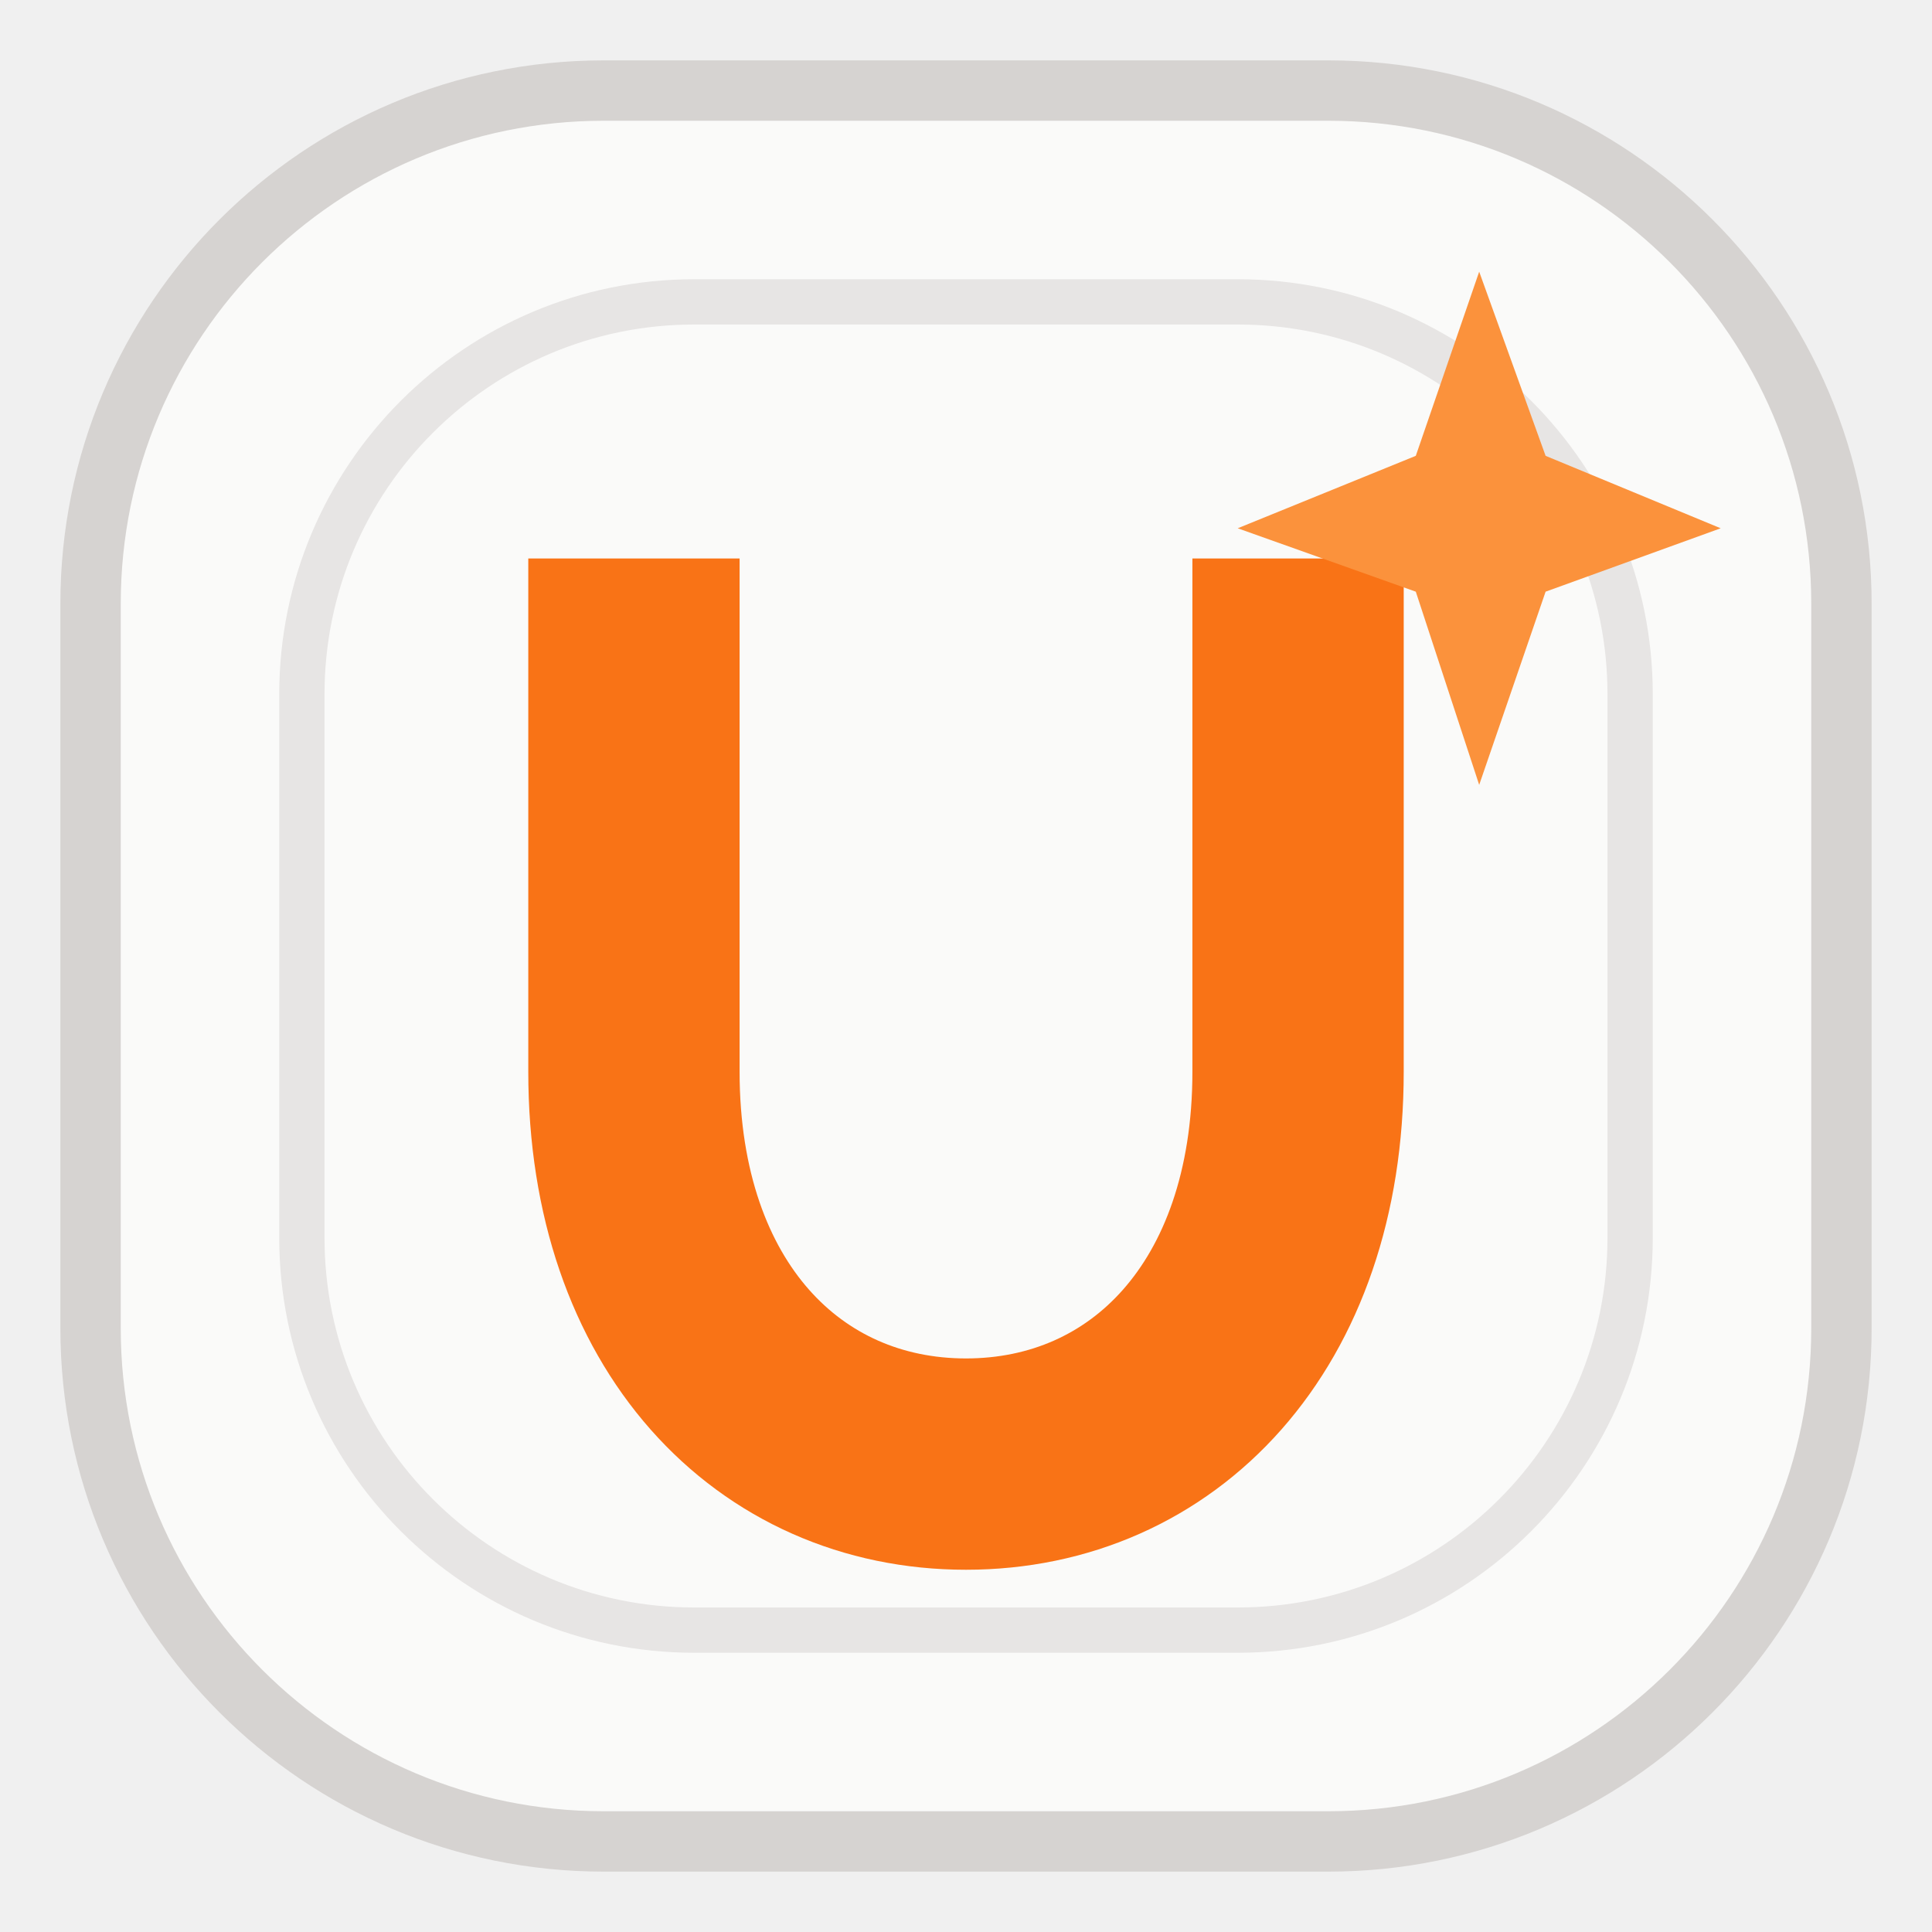
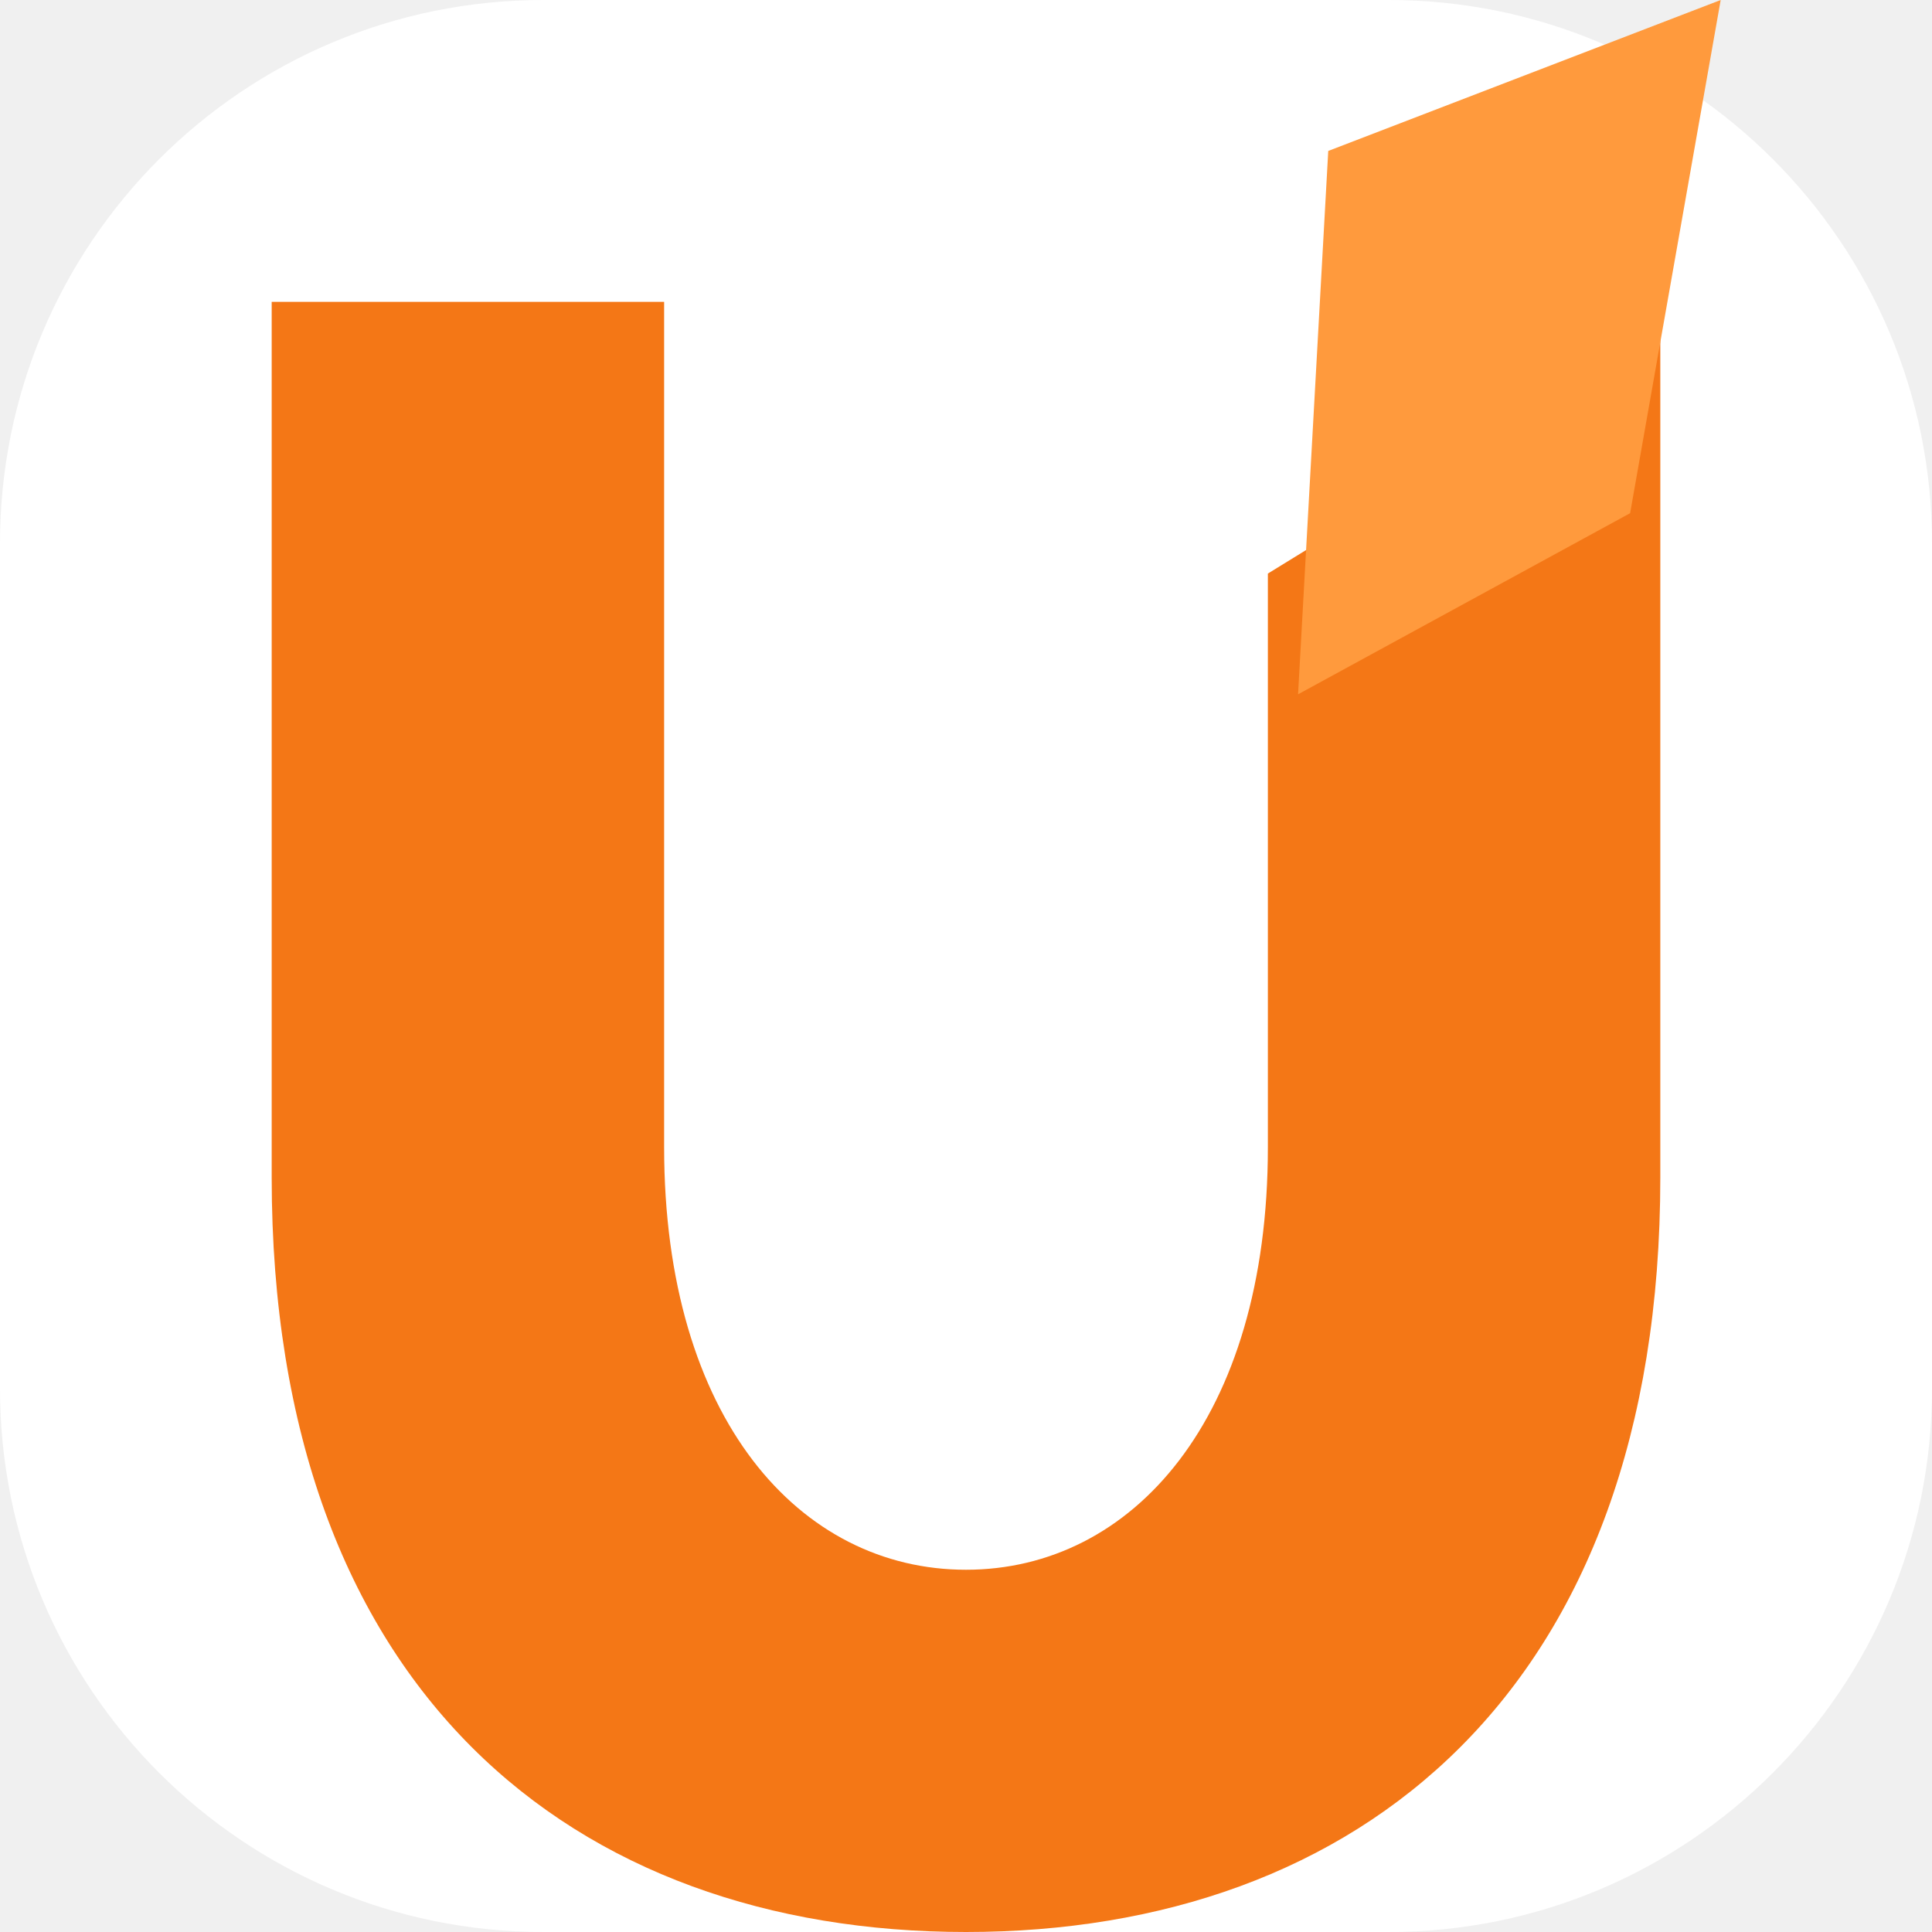
<svg xmlns="http://www.w3.org/2000/svg" viewBox="0 0 64 64">
-   <rect x="3" y="3" width="58" height="58" rx="17" fill="#fafaf9" stroke="#d6d3d1" stroke-width="2" />
-   <rect x="10" y="10" width="44" height="44" rx="13" fill="none" stroke="#e7e5e4" stroke-width="1.5" />
-   <path d="M21 22v13.5c0 8.1 4.8 13 11 13s11-4.9 11-13V22" fill="none" stroke="#f97316" stroke-width="7" stroke-linecap="square" />
-   <path d="M49 9l2.2 6.1L57 17.5l-5.8 2.1L49 26l-2.1-6.4-5.9-2.1 5.9-2.4L49 9z" fill="#fb923c" />
+   <rect width="64" height="64" rx="18" fill="#FFFFFF" />
+   <path d="M9 10h13v28c0 9 4.5 14 10 14s10-5 10-14V19l13-8v28C55 56 45 64 32 64S9 56 9 39V10Z" fill="#F47716" />
+   <path d="M44 5 57 0 54 17 43 23Z" fill="#FF9A3D" />
</svg>
